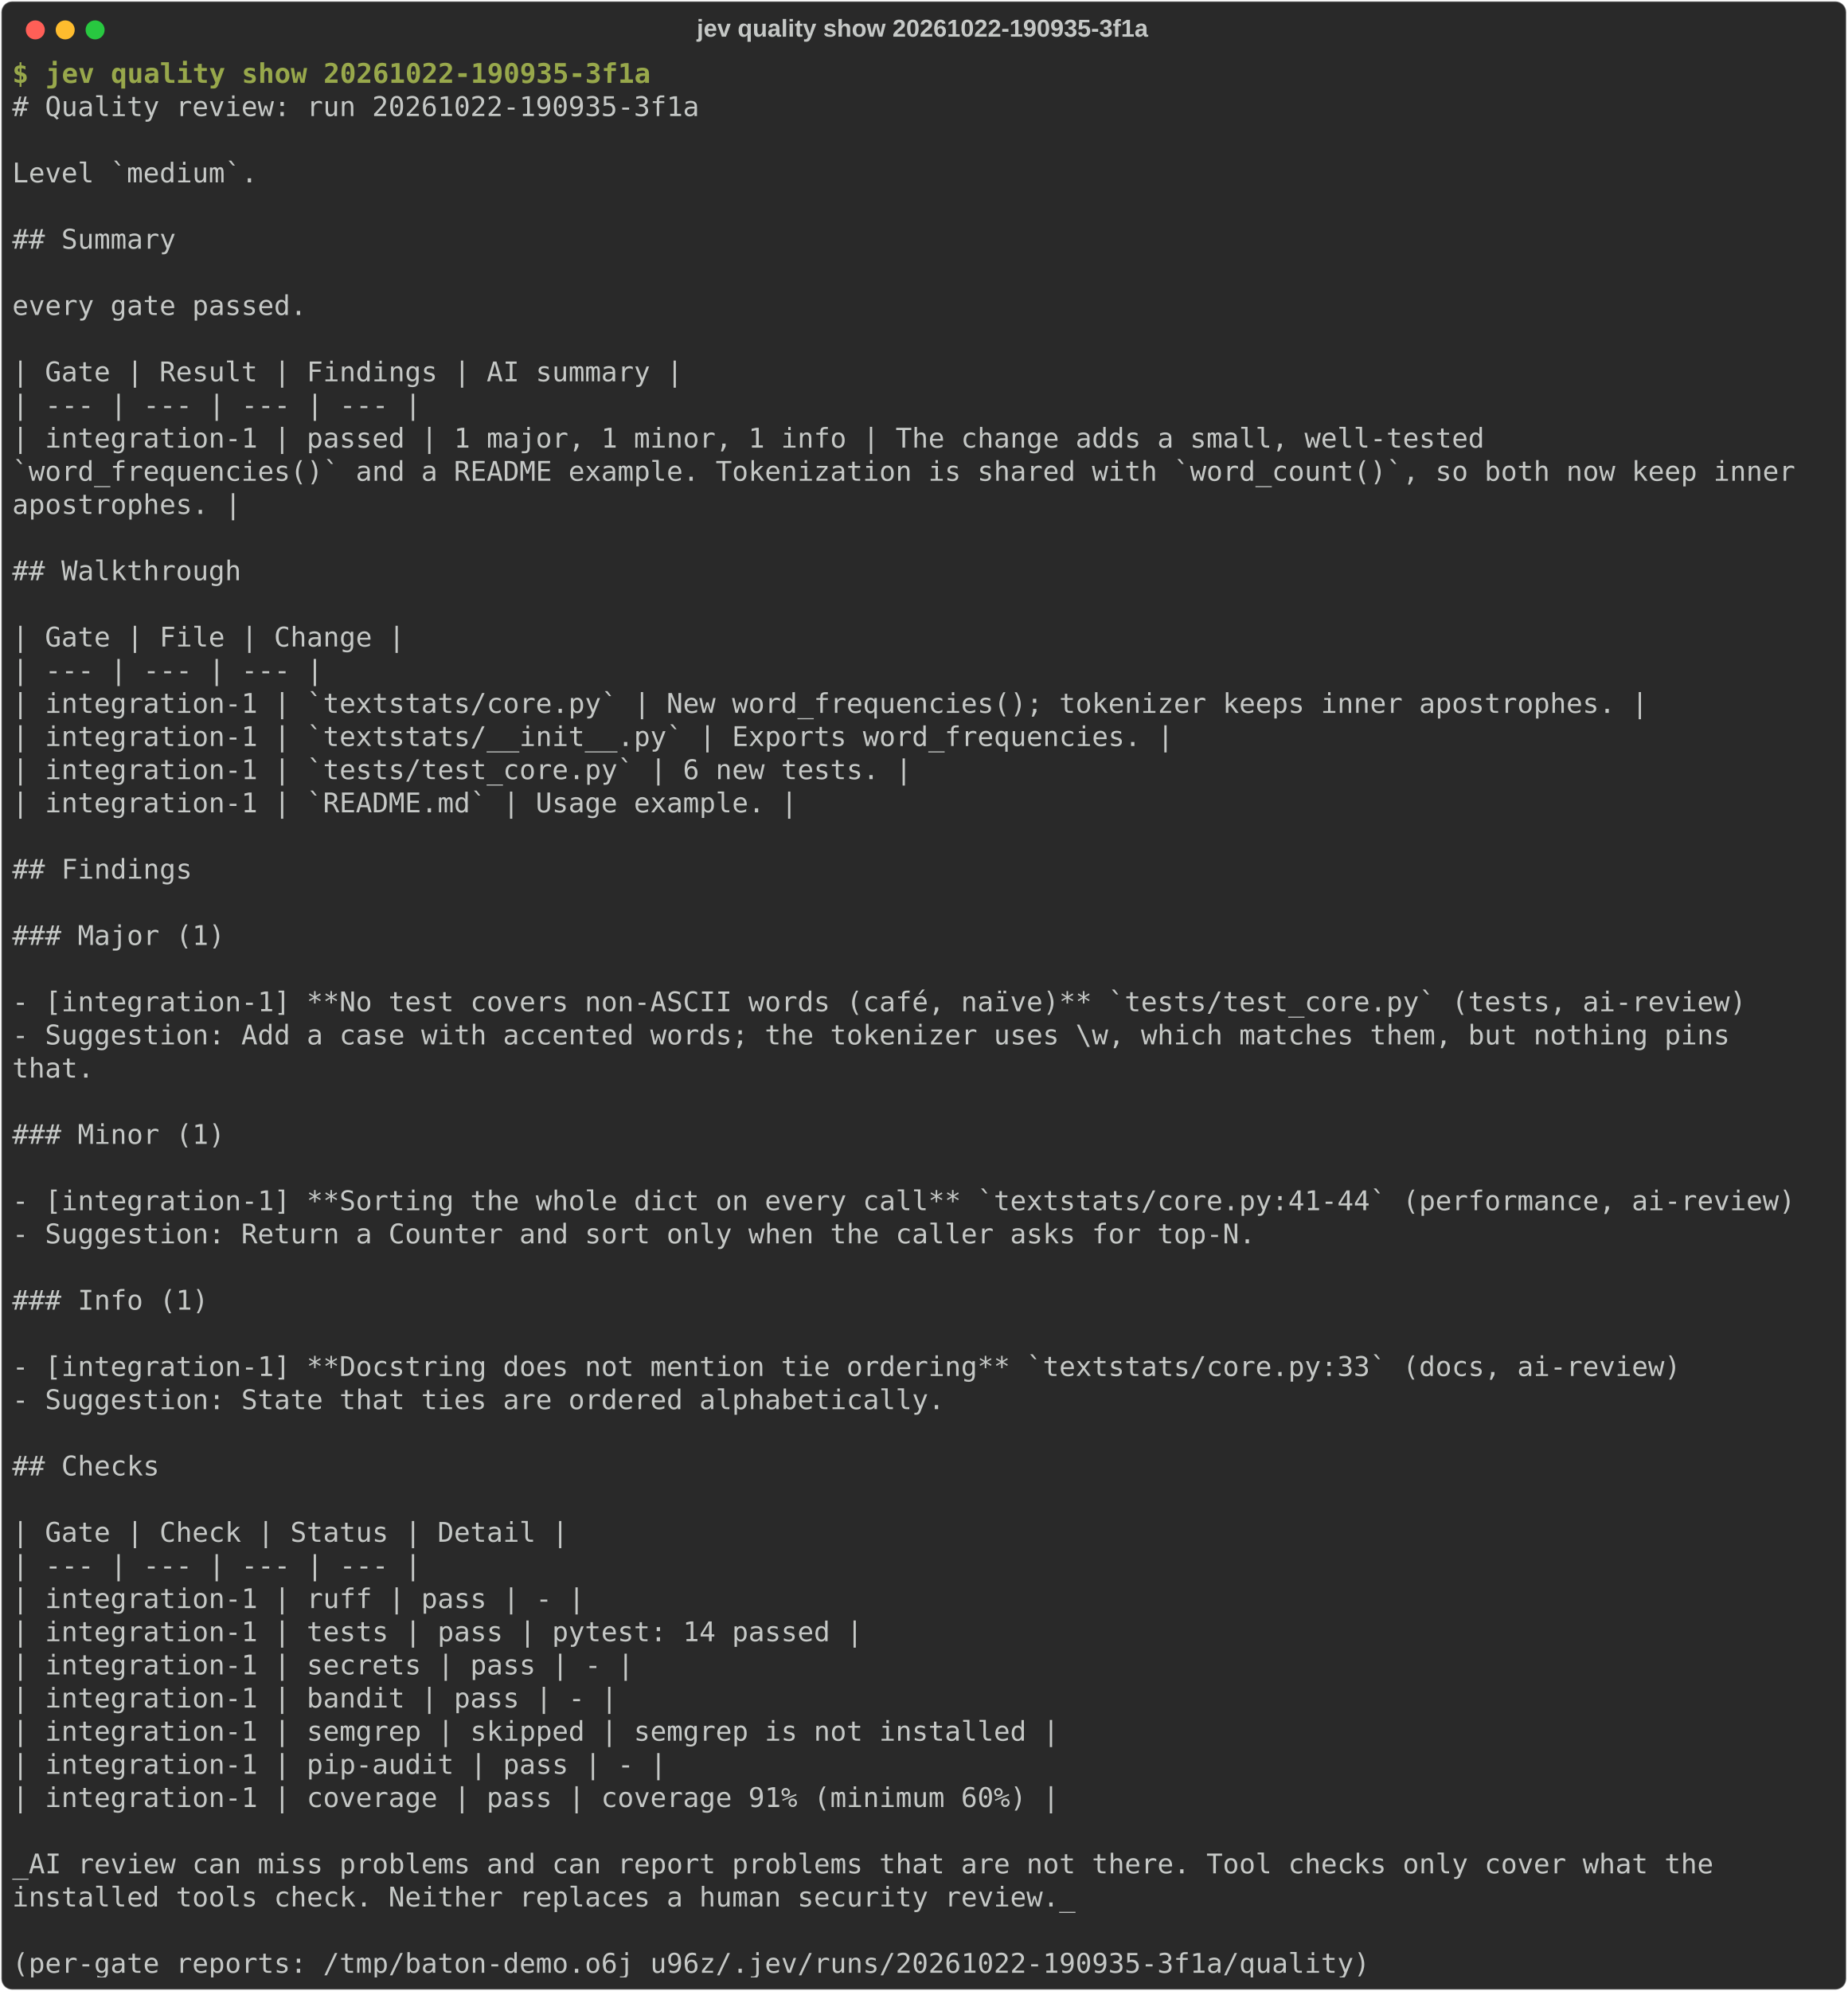
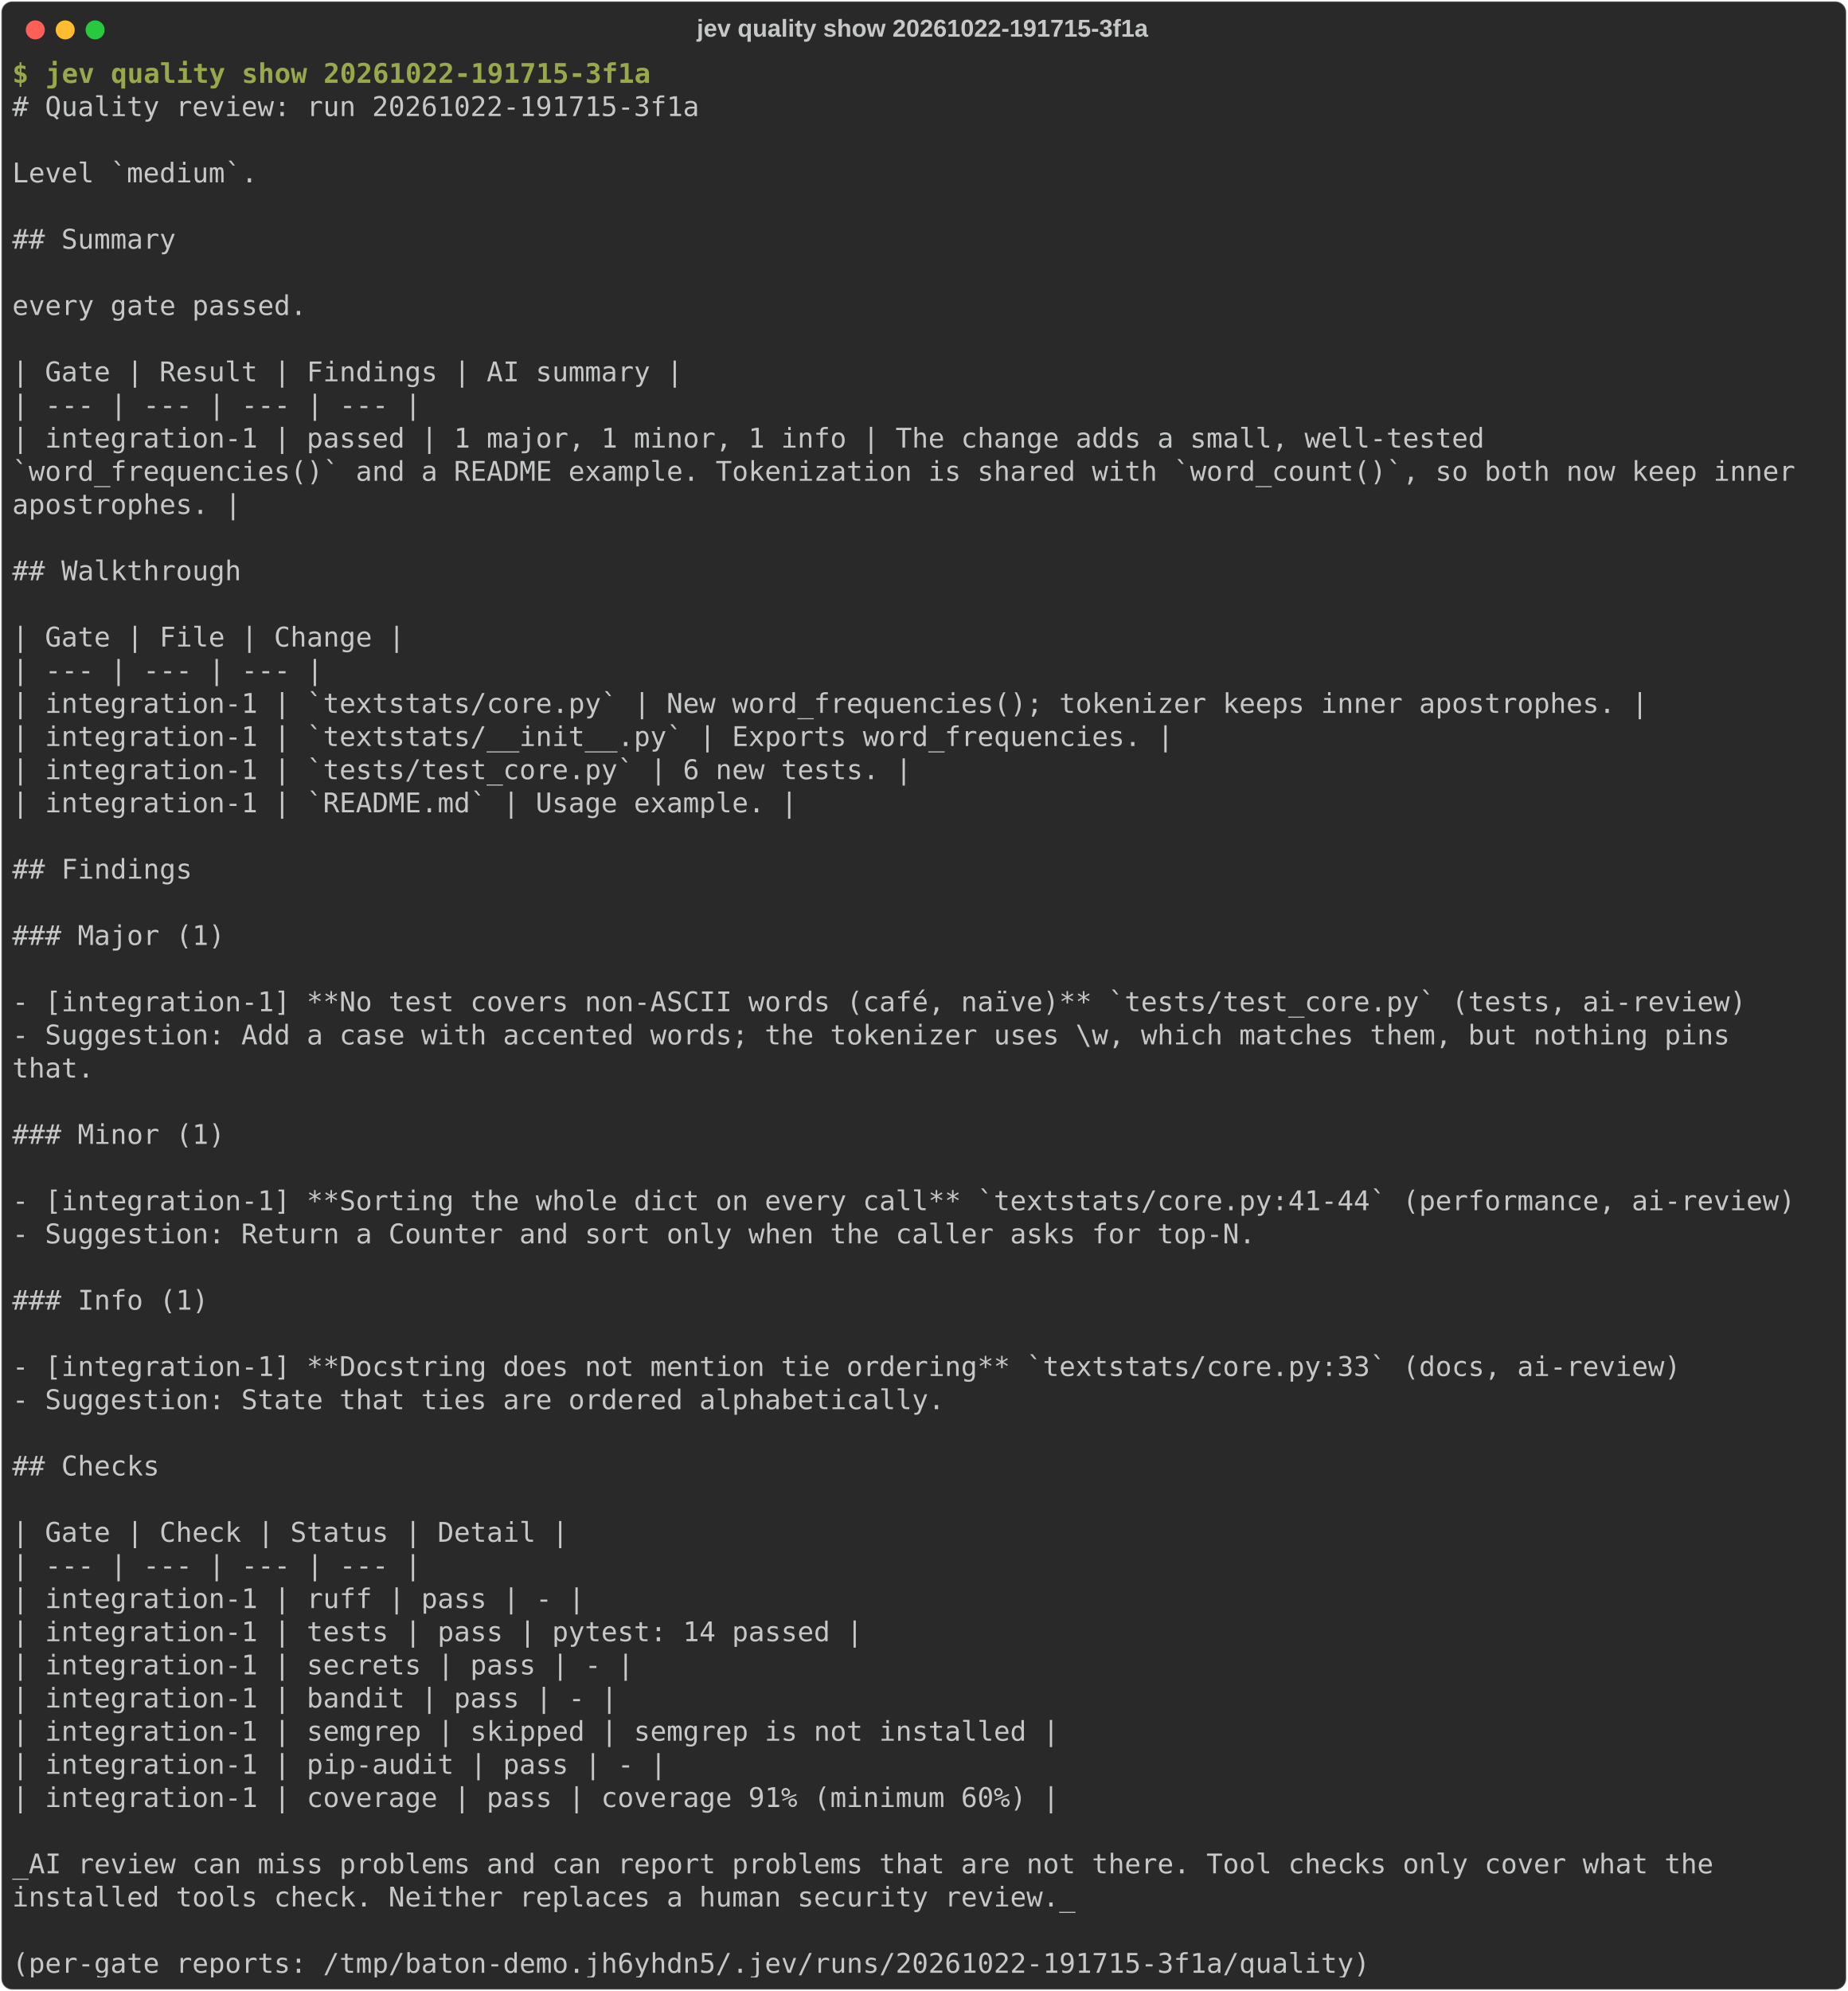
<svg xmlns="http://www.w3.org/2000/svg" class="rich-terminal" viewBox="0 0 1360 1465.2">
  <style>

    @font-face {
        font-family: "Fira Code";
        src: local("FiraCode-Regular"),
                url("https://cdnjs.cloudflare.com/ajax/libs/firacode/6.2.0/woff2/FiraCode-Regular.woff2") format("woff2"),
                url("https://cdnjs.cloudflare.com/ajax/libs/firacode/6.2.0/woff/FiraCode-Regular.woff") format("woff");
        font-style: normal;
        font-weight: 400;
    }
    @font-face {
        font-family: "Fira Code";
        src: local("FiraCode-Bold"),
                url("https://cdnjs.cloudflare.com/ajax/libs/firacode/6.2.0/woff2/FiraCode-Bold.woff2") format("woff2"),
                url("https://cdnjs.cloudflare.com/ajax/libs/firacode/6.2.0/woff/FiraCode-Bold.woff") format("woff");
        font-style: bold;
        font-weight: 700;
    }

-     .terminal-3628018124-matrix {
+     .terminal-2995661284-matrix {
        font-family: Fira Code, monospace;
        font-size: 20px;
        line-height: 24.4px;
        font-variant-east-asian: full-width;
    }

-     .terminal-3628018124-title {
+     .terminal-2995661284-title {
        font-size: 18px;
        font-weight: bold;
        font-family: arial;
    }

-     .terminal-3628018124-r1 { fill: #98a84b;font-weight: bold }
- .terminal-3628018124-r2 { fill: #c5c8c6 }
+     .terminal-2995661284-r1 { fill: #98a84b;font-weight: bold }
+ .terminal-2995661284-r2 { fill: #c5c8c6 }
    </style>
  <defs>
-     <clipPath id="terminal-3628018124-clip-terminal">
+     <clipPath id="terminal-2995661284-clip-terminal">
      <rect x="0" y="0" width="1341.0" height="1414.2" />
    </clipPath>
-     <clipPath id="terminal-3628018124-line-0">
+     <clipPath id="terminal-2995661284-line-0">
      <rect x="0" y="1.5" width="1342" height="24.65" />
    </clipPath>
-     <clipPath id="terminal-3628018124-line-1">
+     <clipPath id="terminal-2995661284-line-1">
      <rect x="0" y="25.9" width="1342" height="24.65" />
    </clipPath>
-     <clipPath id="terminal-3628018124-line-2">
+     <clipPath id="terminal-2995661284-line-2">
      <rect x="0" y="50.3" width="1342" height="24.65" />
    </clipPath>
-     <clipPath id="terminal-3628018124-line-3">
+     <clipPath id="terminal-2995661284-line-3">
      <rect x="0" y="74.7" width="1342" height="24.65" />
    </clipPath>
-     <clipPath id="terminal-3628018124-line-4">
+     <clipPath id="terminal-2995661284-line-4">
      <rect x="0" y="99.1" width="1342" height="24.65" />
    </clipPath>
-     <clipPath id="terminal-3628018124-line-5">
+     <clipPath id="terminal-2995661284-line-5">
      <rect x="0" y="123.5" width="1342" height="24.65" />
    </clipPath>
-     <clipPath id="terminal-3628018124-line-6">
+     <clipPath id="terminal-2995661284-line-6">
      <rect x="0" y="147.9" width="1342" height="24.65" />
    </clipPath>
-     <clipPath id="terminal-3628018124-line-7">
+     <clipPath id="terminal-2995661284-line-7">
      <rect x="0" y="172.3" width="1342" height="24.65" />
    </clipPath>
-     <clipPath id="terminal-3628018124-line-8">
+     <clipPath id="terminal-2995661284-line-8">
      <rect x="0" y="196.7" width="1342" height="24.65" />
    </clipPath>
-     <clipPath id="terminal-3628018124-line-9">
+     <clipPath id="terminal-2995661284-line-9">
      <rect x="0" y="221.1" width="1342" height="24.65" />
    </clipPath>
-     <clipPath id="terminal-3628018124-line-10">
+     <clipPath id="terminal-2995661284-line-10">
      <rect x="0" y="245.5" width="1342" height="24.65" />
    </clipPath>
-     <clipPath id="terminal-3628018124-line-11">
+     <clipPath id="terminal-2995661284-line-11">
      <rect x="0" y="269.9" width="1342" height="24.65" />
    </clipPath>
-     <clipPath id="terminal-3628018124-line-12">
+     <clipPath id="terminal-2995661284-line-12">
      <rect x="0" y="294.3" width="1342" height="24.65" />
    </clipPath>
-     <clipPath id="terminal-3628018124-line-13">
+     <clipPath id="terminal-2995661284-line-13">
      <rect x="0" y="318.7" width="1342" height="24.65" />
    </clipPath>
-     <clipPath id="terminal-3628018124-line-14">
+     <clipPath id="terminal-2995661284-line-14">
      <rect x="0" y="343.1" width="1342" height="24.65" />
    </clipPath>
-     <clipPath id="terminal-3628018124-line-15">
+     <clipPath id="terminal-2995661284-line-15">
      <rect x="0" y="367.5" width="1342" height="24.65" />
    </clipPath>
-     <clipPath id="terminal-3628018124-line-16">
+     <clipPath id="terminal-2995661284-line-16">
      <rect x="0" y="391.9" width="1342" height="24.65" />
    </clipPath>
-     <clipPath id="terminal-3628018124-line-17">
+     <clipPath id="terminal-2995661284-line-17">
      <rect x="0" y="416.3" width="1342" height="24.65" />
    </clipPath>
-     <clipPath id="terminal-3628018124-line-18">
+     <clipPath id="terminal-2995661284-line-18">
      <rect x="0" y="440.7" width="1342" height="24.65" />
    </clipPath>
-     <clipPath id="terminal-3628018124-line-19">
+     <clipPath id="terminal-2995661284-line-19">
      <rect x="0" y="465.1" width="1342" height="24.65" />
    </clipPath>
-     <clipPath id="terminal-3628018124-line-20">
+     <clipPath id="terminal-2995661284-line-20">
      <rect x="0" y="489.5" width="1342" height="24.65" />
    </clipPath>
-     <clipPath id="terminal-3628018124-line-21">
+     <clipPath id="terminal-2995661284-line-21">
      <rect x="0" y="513.9" width="1342" height="24.65" />
    </clipPath>
-     <clipPath id="terminal-3628018124-line-22">
+     <clipPath id="terminal-2995661284-line-22">
      <rect x="0" y="538.3" width="1342" height="24.65" />
    </clipPath>
-     <clipPath id="terminal-3628018124-line-23">
+     <clipPath id="terminal-2995661284-line-23">
      <rect x="0" y="562.7" width="1342" height="24.65" />
    </clipPath>
-     <clipPath id="terminal-3628018124-line-24">
+     <clipPath id="terminal-2995661284-line-24">
      <rect x="0" y="587.1" width="1342" height="24.65" />
    </clipPath>
-     <clipPath id="terminal-3628018124-line-25">
+     <clipPath id="terminal-2995661284-line-25">
      <rect x="0" y="611.5" width="1342" height="24.65" />
    </clipPath>
-     <clipPath id="terminal-3628018124-line-26">
+     <clipPath id="terminal-2995661284-line-26">
      <rect x="0" y="635.9" width="1342" height="24.65" />
    </clipPath>
-     <clipPath id="terminal-3628018124-line-27">
+     <clipPath id="terminal-2995661284-line-27">
      <rect x="0" y="660.3" width="1342" height="24.65" />
    </clipPath>
-     <clipPath id="terminal-3628018124-line-28">
+     <clipPath id="terminal-2995661284-line-28">
      <rect x="0" y="684.7" width="1342" height="24.65" />
    </clipPath>
-     <clipPath id="terminal-3628018124-line-29">
+     <clipPath id="terminal-2995661284-line-29">
      <rect x="0" y="709.1" width="1342" height="24.65" />
    </clipPath>
-     <clipPath id="terminal-3628018124-line-30">
+     <clipPath id="terminal-2995661284-line-30">
      <rect x="0" y="733.5" width="1342" height="24.65" />
    </clipPath>
-     <clipPath id="terminal-3628018124-line-31">
+     <clipPath id="terminal-2995661284-line-31">
      <rect x="0" y="757.9" width="1342" height="24.65" />
    </clipPath>
-     <clipPath id="terminal-3628018124-line-32">
+     <clipPath id="terminal-2995661284-line-32">
      <rect x="0" y="782.3" width="1342" height="24.65" />
    </clipPath>
-     <clipPath id="terminal-3628018124-line-33">
+     <clipPath id="terminal-2995661284-line-33">
      <rect x="0" y="806.7" width="1342" height="24.65" />
    </clipPath>
-     <clipPath id="terminal-3628018124-line-34">
+     <clipPath id="terminal-2995661284-line-34">
      <rect x="0" y="831.1" width="1342" height="24.65" />
    </clipPath>
-     <clipPath id="terminal-3628018124-line-35">
+     <clipPath id="terminal-2995661284-line-35">
      <rect x="0" y="855.5" width="1342" height="24.65" />
    </clipPath>
-     <clipPath id="terminal-3628018124-line-36">
+     <clipPath id="terminal-2995661284-line-36">
      <rect x="0" y="879.9" width="1342" height="24.65" />
    </clipPath>
-     <clipPath id="terminal-3628018124-line-37">
+     <clipPath id="terminal-2995661284-line-37">
      <rect x="0" y="904.3" width="1342" height="24.65" />
    </clipPath>
-     <clipPath id="terminal-3628018124-line-38">
+     <clipPath id="terminal-2995661284-line-38">
      <rect x="0" y="928.7" width="1342" height="24.65" />
    </clipPath>
-     <clipPath id="terminal-3628018124-line-39">
+     <clipPath id="terminal-2995661284-line-39">
      <rect x="0" y="953.1" width="1342" height="24.65" />
    </clipPath>
-     <clipPath id="terminal-3628018124-line-40">
+     <clipPath id="terminal-2995661284-line-40">
      <rect x="0" y="977.5" width="1342" height="24.65" />
    </clipPath>
-     <clipPath id="terminal-3628018124-line-41">
+     <clipPath id="terminal-2995661284-line-41">
      <rect x="0" y="1001.9" width="1342" height="24.65" />
    </clipPath>
-     <clipPath id="terminal-3628018124-line-42">
+     <clipPath id="terminal-2995661284-line-42">
      <rect x="0" y="1026.3" width="1342" height="24.65" />
    </clipPath>
-     <clipPath id="terminal-3628018124-line-43">
+     <clipPath id="terminal-2995661284-line-43">
      <rect x="0" y="1050.7" width="1342" height="24.65" />
    </clipPath>
-     <clipPath id="terminal-3628018124-line-44">
+     <clipPath id="terminal-2995661284-line-44">
      <rect x="0" y="1075.1" width="1342" height="24.65" />
    </clipPath>
-     <clipPath id="terminal-3628018124-line-45">
+     <clipPath id="terminal-2995661284-line-45">
      <rect x="0" y="1099.5" width="1342" height="24.65" />
    </clipPath>
-     <clipPath id="terminal-3628018124-line-46">
+     <clipPath id="terminal-2995661284-line-46">
      <rect x="0" y="1123.9" width="1342" height="24.65" />
    </clipPath>
-     <clipPath id="terminal-3628018124-line-47">
+     <clipPath id="terminal-2995661284-line-47">
      <rect x="0" y="1148.3" width="1342" height="24.65" />
    </clipPath>
-     <clipPath id="terminal-3628018124-line-48">
+     <clipPath id="terminal-2995661284-line-48">
      <rect x="0" y="1172.7" width="1342" height="24.65" />
    </clipPath>
-     <clipPath id="terminal-3628018124-line-49">
+     <clipPath id="terminal-2995661284-line-49">
      <rect x="0" y="1197.1" width="1342" height="24.65" />
    </clipPath>
-     <clipPath id="terminal-3628018124-line-50">
+     <clipPath id="terminal-2995661284-line-50">
      <rect x="0" y="1221.5" width="1342" height="24.65" />
    </clipPath>
-     <clipPath id="terminal-3628018124-line-51">
+     <clipPath id="terminal-2995661284-line-51">
      <rect x="0" y="1245.9" width="1342" height="24.65" />
    </clipPath>
-     <clipPath id="terminal-3628018124-line-52">
+     <clipPath id="terminal-2995661284-line-52">
      <rect x="0" y="1270.3" width="1342" height="24.65" />
    </clipPath>
-     <clipPath id="terminal-3628018124-line-53">
+     <clipPath id="terminal-2995661284-line-53">
      <rect x="0" y="1294.7" width="1342" height="24.65" />
    </clipPath>
-     <clipPath id="terminal-3628018124-line-54">
+     <clipPath id="terminal-2995661284-line-54">
      <rect x="0" y="1319.1" width="1342" height="24.65" />
    </clipPath>
-     <clipPath id="terminal-3628018124-line-55">
+     <clipPath id="terminal-2995661284-line-55">
      <rect x="0" y="1343.5" width="1342" height="24.65" />
    </clipPath>
-     <clipPath id="terminal-3628018124-line-56">
+     <clipPath id="terminal-2995661284-line-56">
      <rect x="0" y="1367.9" width="1342" height="24.65" />
    </clipPath>
  </defs>
  <rect fill="#292929" stroke="rgba(255,255,255,0.35)" stroke-width="1" x="1" y="1" width="1358" height="1463.2" rx="8" />
-   <text class="terminal-3628018124-title" fill="#c5c8c6" text-anchor="middle" x="679" y="27">jev quality show 20261022-190935-3f1a</text>
+   <text class="terminal-2995661284-title" fill="#c5c8c6" text-anchor="middle" x="679" y="27">jev quality show 20261022-191715-3f1a</text>
  <g transform="translate(26,22)">
    <circle cx="0" cy="0" r="7" fill="#ff5f57" />
    <circle cx="22" cy="0" r="7" fill="#febc2e" />
    <circle cx="44" cy="0" r="7" fill="#28c840" />
  </g>
-   <g transform="translate(9, 41)" clip-path="url(#terminal-3628018124-clip-terminal)">
-     <g class="terminal-3628018124-matrix">
-       <text class="terminal-3628018124-r1" x="0" y="20" textLength="24.4" clip-path="url(#terminal-3628018124-line-0)">$ </text>
-       <text class="terminal-3628018124-r1" x="24.4" y="20" textLength="451.4" clip-path="url(#terminal-3628018124-line-0)">jev quality show 20261022-190935-3f1a</text>
-       <text class="terminal-3628018124-r2" x="1342" y="20" textLength="12.2" clip-path="url(#terminal-3628018124-line-0)">
- </text>
-       <text class="terminal-3628018124-r2" x="0" y="44.4" textLength="512.4" clip-path="url(#terminal-3628018124-line-1)"># Quality review: run 20261022-190935-3f1a</text>
-       <text class="terminal-3628018124-r2" x="1342" y="44.4" textLength="12.2" clip-path="url(#terminal-3628018124-line-1)">
- </text>
-       <text class="terminal-3628018124-r2" x="1342" y="68.8" textLength="12.2" clip-path="url(#terminal-3628018124-line-2)">
- </text>
-       <text class="terminal-3628018124-r2" x="0" y="93.2" textLength="183" clip-path="url(#terminal-3628018124-line-3)">Level `medium`.</text>
-       <text class="terminal-3628018124-r2" x="1342" y="93.2" textLength="12.2" clip-path="url(#terminal-3628018124-line-3)">
- </text>
-       <text class="terminal-3628018124-r2" x="1342" y="117.6" textLength="12.2" clip-path="url(#terminal-3628018124-line-4)">
- </text>
-       <text class="terminal-3628018124-r2" x="0" y="142" textLength="122" clip-path="url(#terminal-3628018124-line-5)">## Summary</text>
-       <text class="terminal-3628018124-r2" x="1342" y="142" textLength="12.2" clip-path="url(#terminal-3628018124-line-5)">
- </text>
-       <text class="terminal-3628018124-r2" x="1342" y="166.4" textLength="12.2" clip-path="url(#terminal-3628018124-line-6)">
- </text>
-       <text class="terminal-3628018124-r2" x="0" y="190.8" textLength="219.6" clip-path="url(#terminal-3628018124-line-7)">every gate passed.</text>
-       <text class="terminal-3628018124-r2" x="1342" y="190.8" textLength="12.2" clip-path="url(#terminal-3628018124-line-7)">
- </text>
-       <text class="terminal-3628018124-r2" x="1342" y="215.2" textLength="12.2" clip-path="url(#terminal-3628018124-line-8)">
- </text>
-       <text class="terminal-3628018124-r2" x="0" y="239.6" textLength="500.2" clip-path="url(#terminal-3628018124-line-9)">| Gate | Result | Findings | AI summary |</text>
-       <text class="terminal-3628018124-r2" x="1342" y="239.6" textLength="12.2" clip-path="url(#terminal-3628018124-line-9)">
- </text>
-       <text class="terminal-3628018124-r2" x="0" y="264" textLength="305" clip-path="url(#terminal-3628018124-line-10)">| --- | --- | --- | --- |</text>
-       <text class="terminal-3628018124-r2" x="1342" y="264" textLength="12.2" clip-path="url(#terminal-3628018124-line-10)">
- </text>
-       <text class="terminal-3628018124-r2" x="0" y="288.4" textLength="1110.2" clip-path="url(#terminal-3628018124-line-11)">| integration-1 | passed | 1 major, 1 minor, 1 info | The change adds a small, well-tested </text>
-       <text class="terminal-3628018124-r2" x="1342" y="288.4" textLength="12.2" clip-path="url(#terminal-3628018124-line-11)">
- </text>
-       <text class="terminal-3628018124-r2" x="0" y="312.8" textLength="1342" clip-path="url(#terminal-3628018124-line-12)">`word_frequencies()` and a README example. Tokenization is shared with `word_count()`, so both now keep inner </text>
-       <text class="terminal-3628018124-r2" x="1342" y="312.8" textLength="12.2" clip-path="url(#terminal-3628018124-line-12)">
- </text>
-       <text class="terminal-3628018124-r2" x="0" y="337.2" textLength="170.8" clip-path="url(#terminal-3628018124-line-13)">apostrophes. |</text>
-       <text class="terminal-3628018124-r2" x="1342" y="337.2" textLength="12.2" clip-path="url(#terminal-3628018124-line-13)">
- </text>
-       <text class="terminal-3628018124-r2" x="1342" y="361.6" textLength="12.2" clip-path="url(#terminal-3628018124-line-14)">
- </text>
-       <text class="terminal-3628018124-r2" x="0" y="386" textLength="170.8" clip-path="url(#terminal-3628018124-line-15)">## Walkthrough</text>
-       <text class="terminal-3628018124-r2" x="1342" y="386" textLength="12.2" clip-path="url(#terminal-3628018124-line-15)">
- </text>
-       <text class="terminal-3628018124-r2" x="1342" y="410.4" textLength="12.2" clip-path="url(#terminal-3628018124-line-16)">
- </text>
-       <text class="terminal-3628018124-r2" x="0" y="434.8" textLength="292.8" clip-path="url(#terminal-3628018124-line-17)">| Gate | File | Change |</text>
-       <text class="terminal-3628018124-r2" x="1342" y="434.8" textLength="12.2" clip-path="url(#terminal-3628018124-line-17)">
- </text>
-       <text class="terminal-3628018124-r2" x="0" y="459.2" textLength="231.8" clip-path="url(#terminal-3628018124-line-18)">| --- | --- | --- |</text>
-       <text class="terminal-3628018124-r2" x="1342" y="459.2" textLength="12.2" clip-path="url(#terminal-3628018124-line-18)">
- </text>
-       <text class="terminal-3628018124-r2" x="0" y="483.6" textLength="1220" clip-path="url(#terminal-3628018124-line-19)">| integration-1 | `textstats/core.py` | New word_frequencies(); tokenizer keeps inner apostrophes. |</text>
-       <text class="terminal-3628018124-r2" x="1342" y="483.6" textLength="12.2" clip-path="url(#terminal-3628018124-line-19)">
- </text>
-       <text class="terminal-3628018124-r2" x="0" y="508" textLength="866.2" clip-path="url(#terminal-3628018124-line-20)">| integration-1 | `textstats/__init__.py` | Exports word_frequencies. |</text>
-       <text class="terminal-3628018124-r2" x="1342" y="508" textLength="12.2" clip-path="url(#terminal-3628018124-line-20)">
- </text>
-       <text class="terminal-3628018124-r2" x="0" y="532.4" textLength="671" clip-path="url(#terminal-3628018124-line-21)">| integration-1 | `tests/test_core.py` | 6 new tests. |</text>
-       <text class="terminal-3628018124-r2" x="1342" y="532.4" textLength="12.2" clip-path="url(#terminal-3628018124-line-21)">
- </text>
-       <text class="terminal-3628018124-r2" x="0" y="556.8" textLength="585.6" clip-path="url(#terminal-3628018124-line-22)">| integration-1 | `README.md` | Usage example. |</text>
-       <text class="terminal-3628018124-r2" x="1342" y="556.8" textLength="12.2" clip-path="url(#terminal-3628018124-line-22)">
- </text>
-       <text class="terminal-3628018124-r2" x="1342" y="581.2" textLength="12.2" clip-path="url(#terminal-3628018124-line-23)">
- </text>
-       <text class="terminal-3628018124-r2" x="0" y="605.6" textLength="134.2" clip-path="url(#terminal-3628018124-line-24)">## Findings</text>
-       <text class="terminal-3628018124-r2" x="1342" y="605.6" textLength="12.2" clip-path="url(#terminal-3628018124-line-24)">
- </text>
-       <text class="terminal-3628018124-r2" x="1342" y="630" textLength="12.2" clip-path="url(#terminal-3628018124-line-25)">
- </text>
-       <text class="terminal-3628018124-r2" x="0" y="654.4" textLength="158.6" clip-path="url(#terminal-3628018124-line-26)">### Major (1)</text>
-       <text class="terminal-3628018124-r2" x="1342" y="654.4" textLength="12.2" clip-path="url(#terminal-3628018124-line-26)">
- </text>
-       <text class="terminal-3628018124-r2" x="1342" y="678.8" textLength="12.2" clip-path="url(#terminal-3628018124-line-27)">
- </text>
-       <text class="terminal-3628018124-r2" x="0" y="703.2" textLength="1293.2" clip-path="url(#terminal-3628018124-line-28)">- [integration-1] **No test covers non-ASCII words (café, naïve)** `tests/test_core.py` (tests, ai-review)</text>
-       <text class="terminal-3628018124-r2" x="1342" y="703.2" textLength="12.2" clip-path="url(#terminal-3628018124-line-28)">
- </text>
-       <text class="terminal-3628018124-r2" x="0" y="727.6" textLength="1317.6" clip-path="url(#terminal-3628018124-line-29)">  - Suggestion: Add a case with accented words; the tokenizer uses \w, which matches them, but nothing pins </text>
-       <text class="terminal-3628018124-r2" x="1342" y="727.6" textLength="12.2" clip-path="url(#terminal-3628018124-line-29)">
- </text>
-       <text class="terminal-3628018124-r2" x="0" y="752" textLength="61" clip-path="url(#terminal-3628018124-line-30)">that.</text>
-       <text class="terminal-3628018124-r2" x="1342" y="752" textLength="12.2" clip-path="url(#terminal-3628018124-line-30)">
- </text>
-       <text class="terminal-3628018124-r2" x="1342" y="776.4" textLength="12.2" clip-path="url(#terminal-3628018124-line-31)">
- </text>
-       <text class="terminal-3628018124-r2" x="0" y="800.8" textLength="158.6" clip-path="url(#terminal-3628018124-line-32)">### Minor (1)</text>
-       <text class="terminal-3628018124-r2" x="1342" y="800.8" textLength="12.2" clip-path="url(#terminal-3628018124-line-32)">
- </text>
-       <text class="terminal-3628018124-r2" x="1342" y="825.2" textLength="12.2" clip-path="url(#terminal-3628018124-line-33)">
- </text>
-       <text class="terminal-3628018124-r2" x="0" y="849.6" textLength="1329.8" clip-path="url(#terminal-3628018124-line-34)">- [integration-1] **Sorting the whole dict on every call** `textstats/core.py:41-44` (performance, ai-review)</text>
-       <text class="terminal-3628018124-r2" x="1342" y="849.6" textLength="12.2" clip-path="url(#terminal-3628018124-line-34)">
- </text>
-       <text class="terminal-3628018124-r2" x="0" y="874" textLength="951.6" clip-path="url(#terminal-3628018124-line-35)">  - Suggestion: Return a Counter and sort only when the caller asks for top-N.</text>
-       <text class="terminal-3628018124-r2" x="1342" y="874" textLength="12.2" clip-path="url(#terminal-3628018124-line-35)">
- </text>
-       <text class="terminal-3628018124-r2" x="1342" y="898.4" textLength="12.2" clip-path="url(#terminal-3628018124-line-36)">
- </text>
-       <text class="terminal-3628018124-r2" x="0" y="922.8" textLength="146.4" clip-path="url(#terminal-3628018124-line-37)">### Info (1)</text>
-       <text class="terminal-3628018124-r2" x="1342" y="922.8" textLength="12.2" clip-path="url(#terminal-3628018124-line-37)">
- </text>
-       <text class="terminal-3628018124-r2" x="1342" y="947.2" textLength="12.2" clip-path="url(#terminal-3628018124-line-38)">
- </text>
-       <text class="terminal-3628018124-r2" x="0" y="971.6" textLength="1244.4" clip-path="url(#terminal-3628018124-line-39)">- [integration-1] **Docstring does not mention tie ordering** `textstats/core.py:33` (docs, ai-review)</text>
-       <text class="terminal-3628018124-r2" x="1342" y="971.6" textLength="12.2" clip-path="url(#terminal-3628018124-line-39)">
- </text>
-       <text class="terminal-3628018124-r2" x="0" y="996" textLength="719.8" clip-path="url(#terminal-3628018124-line-40)">  - Suggestion: State that ties are ordered alphabetically.</text>
-       <text class="terminal-3628018124-r2" x="1342" y="996" textLength="12.2" clip-path="url(#terminal-3628018124-line-40)">
- </text>
-       <text class="terminal-3628018124-r2" x="1342" y="1020.4" textLength="12.2" clip-path="url(#terminal-3628018124-line-41)">
- </text>
-       <text class="terminal-3628018124-r2" x="0" y="1044.8" textLength="109.8" clip-path="url(#terminal-3628018124-line-42)">## Checks</text>
-       <text class="terminal-3628018124-r2" x="1342" y="1044.8" textLength="12.2" clip-path="url(#terminal-3628018124-line-42)">
- </text>
-       <text class="terminal-3628018124-r2" x="1342" y="1069.2" textLength="12.2" clip-path="url(#terminal-3628018124-line-43)">
- </text>
-       <text class="terminal-3628018124-r2" x="0" y="1093.6" textLength="414.8" clip-path="url(#terminal-3628018124-line-44)">| Gate | Check | Status | Detail |</text>
-       <text class="terminal-3628018124-r2" x="1342" y="1093.6" textLength="12.2" clip-path="url(#terminal-3628018124-line-44)">
- </text>
-       <text class="terminal-3628018124-r2" x="0" y="1118" textLength="305" clip-path="url(#terminal-3628018124-line-45)">| --- | --- | --- | --- |</text>
-       <text class="terminal-3628018124-r2" x="1342" y="1118" textLength="12.2" clip-path="url(#terminal-3628018124-line-45)">
- </text>
-       <text class="terminal-3628018124-r2" x="0" y="1142.4" textLength="427" clip-path="url(#terminal-3628018124-line-46)">| integration-1 | ruff | pass | - |</text>
-       <text class="terminal-3628018124-r2" x="1342" y="1142.4" textLength="12.2" clip-path="url(#terminal-3628018124-line-46)">
- </text>
-       <text class="terminal-3628018124-r2" x="0" y="1166.8" textLength="634.4" clip-path="url(#terminal-3628018124-line-47)">| integration-1 | tests | pass | pytest: 14 passed |</text>
-       <text class="terminal-3628018124-r2" x="1342" y="1166.8" textLength="12.2" clip-path="url(#terminal-3628018124-line-47)">
- </text>
-       <text class="terminal-3628018124-r2" x="0" y="1191.2" textLength="463.6" clip-path="url(#terminal-3628018124-line-48)">| integration-1 | secrets | pass | - |</text>
-       <text class="terminal-3628018124-r2" x="1342" y="1191.2" textLength="12.2" clip-path="url(#terminal-3628018124-line-48)">
- </text>
-       <text class="terminal-3628018124-r2" x="0" y="1215.6" textLength="451.4" clip-path="url(#terminal-3628018124-line-49)">| integration-1 | bandit | pass | - |</text>
-       <text class="terminal-3628018124-r2" x="1342" y="1215.6" textLength="12.2" clip-path="url(#terminal-3628018124-line-49)">
- </text>
-       <text class="terminal-3628018124-r2" x="0" y="1240" textLength="780.8" clip-path="url(#terminal-3628018124-line-50)">| integration-1 | semgrep | skipped | semgrep is not installed |</text>
-       <text class="terminal-3628018124-r2" x="1342" y="1240" textLength="12.2" clip-path="url(#terminal-3628018124-line-50)">
- </text>
-       <text class="terminal-3628018124-r2" x="0" y="1264.4" textLength="488" clip-path="url(#terminal-3628018124-line-51)">| integration-1 | pip-audit | pass | - |</text>
-       <text class="terminal-3628018124-r2" x="1342" y="1264.4" textLength="12.2" clip-path="url(#terminal-3628018124-line-51)">
- </text>
-       <text class="terminal-3628018124-r2" x="0" y="1288.8" textLength="780.8" clip-path="url(#terminal-3628018124-line-52)">| integration-1 | coverage | pass | coverage 91% (minimum 60%) |</text>
-       <text class="terminal-3628018124-r2" x="1342" y="1288.8" textLength="12.2" clip-path="url(#terminal-3628018124-line-52)">
- </text>
-       <text class="terminal-3628018124-r2" x="1342" y="1313.2" textLength="12.2" clip-path="url(#terminal-3628018124-line-53)">
- </text>
-       <text class="terminal-3628018124-r2" x="0" y="1337.6" textLength="1281" clip-path="url(#terminal-3628018124-line-54)">_AI review can miss problems and can report problems that are not there. Tool checks only cover what the </text>
-       <text class="terminal-3628018124-r2" x="1342" y="1337.6" textLength="12.2" clip-path="url(#terminal-3628018124-line-54)">
- </text>
-       <text class="terminal-3628018124-r2" x="0" y="1362" textLength="793" clip-path="url(#terminal-3628018124-line-55)">installed tools check. Neither replaces a human security review._</text>
-       <text class="terminal-3628018124-r2" x="1342" y="1362" textLength="12.2" clip-path="url(#terminal-3628018124-line-55)">
- </text>
-       <text class="terminal-3628018124-r2" x="1342" y="1386.4" textLength="12.2" clip-path="url(#terminal-3628018124-line-56)">
- </text>
-       <text class="terminal-3628018124-r2" x="0" y="1410.8" textLength="1012.6" clip-path="url(#terminal-3628018124-line-57)">(per-gate reports: /tmp/baton-demo.o6j_u96z/.jev/runs/20261022-190935-3f1a/quality)</text>
-       <text class="terminal-3628018124-r2" x="1342" y="1410.8" textLength="12.2" clip-path="url(#terminal-3628018124-line-57)">
+   <g transform="translate(9, 41)" clip-path="url(#terminal-2995661284-clip-terminal)">
+     <g class="terminal-2995661284-matrix">
+       <text class="terminal-2995661284-r1" x="0" y="20" textLength="24.4" clip-path="url(#terminal-2995661284-line-0)">$ </text>
+       <text class="terminal-2995661284-r1" x="24.4" y="20" textLength="451.4" clip-path="url(#terminal-2995661284-line-0)">jev quality show 20261022-191715-3f1a</text>
+       <text class="terminal-2995661284-r2" x="1342" y="20" textLength="12.2" clip-path="url(#terminal-2995661284-line-0)">
+ </text>
+       <text class="terminal-2995661284-r2" x="0" y="44.4" textLength="512.4" clip-path="url(#terminal-2995661284-line-1)"># Quality review: run 20261022-191715-3f1a</text>
+       <text class="terminal-2995661284-r2" x="1342" y="44.4" textLength="12.2" clip-path="url(#terminal-2995661284-line-1)">
+ </text>
+       <text class="terminal-2995661284-r2" x="1342" y="68.8" textLength="12.2" clip-path="url(#terminal-2995661284-line-2)">
+ </text>
+       <text class="terminal-2995661284-r2" x="0" y="93.2" textLength="183" clip-path="url(#terminal-2995661284-line-3)">Level `medium`.</text>
+       <text class="terminal-2995661284-r2" x="1342" y="93.2" textLength="12.2" clip-path="url(#terminal-2995661284-line-3)">
+ </text>
+       <text class="terminal-2995661284-r2" x="1342" y="117.6" textLength="12.2" clip-path="url(#terminal-2995661284-line-4)">
+ </text>
+       <text class="terminal-2995661284-r2" x="0" y="142" textLength="122" clip-path="url(#terminal-2995661284-line-5)">## Summary</text>
+       <text class="terminal-2995661284-r2" x="1342" y="142" textLength="12.2" clip-path="url(#terminal-2995661284-line-5)">
+ </text>
+       <text class="terminal-2995661284-r2" x="1342" y="166.4" textLength="12.2" clip-path="url(#terminal-2995661284-line-6)">
+ </text>
+       <text class="terminal-2995661284-r2" x="0" y="190.8" textLength="219.6" clip-path="url(#terminal-2995661284-line-7)">every gate passed.</text>
+       <text class="terminal-2995661284-r2" x="1342" y="190.8" textLength="12.2" clip-path="url(#terminal-2995661284-line-7)">
+ </text>
+       <text class="terminal-2995661284-r2" x="1342" y="215.2" textLength="12.2" clip-path="url(#terminal-2995661284-line-8)">
+ </text>
+       <text class="terminal-2995661284-r2" x="0" y="239.6" textLength="500.2" clip-path="url(#terminal-2995661284-line-9)">| Gate | Result | Findings | AI summary |</text>
+       <text class="terminal-2995661284-r2" x="1342" y="239.6" textLength="12.2" clip-path="url(#terminal-2995661284-line-9)">
+ </text>
+       <text class="terminal-2995661284-r2" x="0" y="264" textLength="305" clip-path="url(#terminal-2995661284-line-10)">| --- | --- | --- | --- |</text>
+       <text class="terminal-2995661284-r2" x="1342" y="264" textLength="12.2" clip-path="url(#terminal-2995661284-line-10)">
+ </text>
+       <text class="terminal-2995661284-r2" x="0" y="288.4" textLength="1110.2" clip-path="url(#terminal-2995661284-line-11)">| integration-1 | passed | 1 major, 1 minor, 1 info | The change adds a small, well-tested </text>
+       <text class="terminal-2995661284-r2" x="1342" y="288.4" textLength="12.2" clip-path="url(#terminal-2995661284-line-11)">
+ </text>
+       <text class="terminal-2995661284-r2" x="0" y="312.8" textLength="1342" clip-path="url(#terminal-2995661284-line-12)">`word_frequencies()` and a README example. Tokenization is shared with `word_count()`, so both now keep inner </text>
+       <text class="terminal-2995661284-r2" x="1342" y="312.8" textLength="12.2" clip-path="url(#terminal-2995661284-line-12)">
+ </text>
+       <text class="terminal-2995661284-r2" x="0" y="337.2" textLength="170.8" clip-path="url(#terminal-2995661284-line-13)">apostrophes. |</text>
+       <text class="terminal-2995661284-r2" x="1342" y="337.2" textLength="12.2" clip-path="url(#terminal-2995661284-line-13)">
+ </text>
+       <text class="terminal-2995661284-r2" x="1342" y="361.6" textLength="12.2" clip-path="url(#terminal-2995661284-line-14)">
+ </text>
+       <text class="terminal-2995661284-r2" x="0" y="386" textLength="170.8" clip-path="url(#terminal-2995661284-line-15)">## Walkthrough</text>
+       <text class="terminal-2995661284-r2" x="1342" y="386" textLength="12.2" clip-path="url(#terminal-2995661284-line-15)">
+ </text>
+       <text class="terminal-2995661284-r2" x="1342" y="410.4" textLength="12.2" clip-path="url(#terminal-2995661284-line-16)">
+ </text>
+       <text class="terminal-2995661284-r2" x="0" y="434.8" textLength="292.8" clip-path="url(#terminal-2995661284-line-17)">| Gate | File | Change |</text>
+       <text class="terminal-2995661284-r2" x="1342" y="434.8" textLength="12.2" clip-path="url(#terminal-2995661284-line-17)">
+ </text>
+       <text class="terminal-2995661284-r2" x="0" y="459.2" textLength="231.8" clip-path="url(#terminal-2995661284-line-18)">| --- | --- | --- |</text>
+       <text class="terminal-2995661284-r2" x="1342" y="459.2" textLength="12.2" clip-path="url(#terminal-2995661284-line-18)">
+ </text>
+       <text class="terminal-2995661284-r2" x="0" y="483.6" textLength="1220" clip-path="url(#terminal-2995661284-line-19)">| integration-1 | `textstats/core.py` | New word_frequencies(); tokenizer keeps inner apostrophes. |</text>
+       <text class="terminal-2995661284-r2" x="1342" y="483.6" textLength="12.2" clip-path="url(#terminal-2995661284-line-19)">
+ </text>
+       <text class="terminal-2995661284-r2" x="0" y="508" textLength="866.2" clip-path="url(#terminal-2995661284-line-20)">| integration-1 | `textstats/__init__.py` | Exports word_frequencies. |</text>
+       <text class="terminal-2995661284-r2" x="1342" y="508" textLength="12.2" clip-path="url(#terminal-2995661284-line-20)">
+ </text>
+       <text class="terminal-2995661284-r2" x="0" y="532.4" textLength="671" clip-path="url(#terminal-2995661284-line-21)">| integration-1 | `tests/test_core.py` | 6 new tests. |</text>
+       <text class="terminal-2995661284-r2" x="1342" y="532.4" textLength="12.2" clip-path="url(#terminal-2995661284-line-21)">
+ </text>
+       <text class="terminal-2995661284-r2" x="0" y="556.8" textLength="585.6" clip-path="url(#terminal-2995661284-line-22)">| integration-1 | `README.md` | Usage example. |</text>
+       <text class="terminal-2995661284-r2" x="1342" y="556.8" textLength="12.2" clip-path="url(#terminal-2995661284-line-22)">
+ </text>
+       <text class="terminal-2995661284-r2" x="1342" y="581.2" textLength="12.2" clip-path="url(#terminal-2995661284-line-23)">
+ </text>
+       <text class="terminal-2995661284-r2" x="0" y="605.6" textLength="134.2" clip-path="url(#terminal-2995661284-line-24)">## Findings</text>
+       <text class="terminal-2995661284-r2" x="1342" y="605.6" textLength="12.2" clip-path="url(#terminal-2995661284-line-24)">
+ </text>
+       <text class="terminal-2995661284-r2" x="1342" y="630" textLength="12.2" clip-path="url(#terminal-2995661284-line-25)">
+ </text>
+       <text class="terminal-2995661284-r2" x="0" y="654.4" textLength="158.6" clip-path="url(#terminal-2995661284-line-26)">### Major (1)</text>
+       <text class="terminal-2995661284-r2" x="1342" y="654.4" textLength="12.2" clip-path="url(#terminal-2995661284-line-26)">
+ </text>
+       <text class="terminal-2995661284-r2" x="1342" y="678.8" textLength="12.2" clip-path="url(#terminal-2995661284-line-27)">
+ </text>
+       <text class="terminal-2995661284-r2" x="0" y="703.2" textLength="1293.2" clip-path="url(#terminal-2995661284-line-28)">- [integration-1] **No test covers non-ASCII words (café, naïve)** `tests/test_core.py` (tests, ai-review)</text>
+       <text class="terminal-2995661284-r2" x="1342" y="703.2" textLength="12.2" clip-path="url(#terminal-2995661284-line-28)">
+ </text>
+       <text class="terminal-2995661284-r2" x="0" y="727.6" textLength="1317.6" clip-path="url(#terminal-2995661284-line-29)">  - Suggestion: Add a case with accented words; the tokenizer uses \w, which matches them, but nothing pins </text>
+       <text class="terminal-2995661284-r2" x="1342" y="727.6" textLength="12.2" clip-path="url(#terminal-2995661284-line-29)">
+ </text>
+       <text class="terminal-2995661284-r2" x="0" y="752" textLength="61" clip-path="url(#terminal-2995661284-line-30)">that.</text>
+       <text class="terminal-2995661284-r2" x="1342" y="752" textLength="12.2" clip-path="url(#terminal-2995661284-line-30)">
+ </text>
+       <text class="terminal-2995661284-r2" x="1342" y="776.4" textLength="12.2" clip-path="url(#terminal-2995661284-line-31)">
+ </text>
+       <text class="terminal-2995661284-r2" x="0" y="800.8" textLength="158.6" clip-path="url(#terminal-2995661284-line-32)">### Minor (1)</text>
+       <text class="terminal-2995661284-r2" x="1342" y="800.8" textLength="12.2" clip-path="url(#terminal-2995661284-line-32)">
+ </text>
+       <text class="terminal-2995661284-r2" x="1342" y="825.2" textLength="12.2" clip-path="url(#terminal-2995661284-line-33)">
+ </text>
+       <text class="terminal-2995661284-r2" x="0" y="849.6" textLength="1329.8" clip-path="url(#terminal-2995661284-line-34)">- [integration-1] **Sorting the whole dict on every call** `textstats/core.py:41-44` (performance, ai-review)</text>
+       <text class="terminal-2995661284-r2" x="1342" y="849.6" textLength="12.2" clip-path="url(#terminal-2995661284-line-34)">
+ </text>
+       <text class="terminal-2995661284-r2" x="0" y="874" textLength="951.6" clip-path="url(#terminal-2995661284-line-35)">  - Suggestion: Return a Counter and sort only when the caller asks for top-N.</text>
+       <text class="terminal-2995661284-r2" x="1342" y="874" textLength="12.2" clip-path="url(#terminal-2995661284-line-35)">
+ </text>
+       <text class="terminal-2995661284-r2" x="1342" y="898.4" textLength="12.2" clip-path="url(#terminal-2995661284-line-36)">
+ </text>
+       <text class="terminal-2995661284-r2" x="0" y="922.8" textLength="146.4" clip-path="url(#terminal-2995661284-line-37)">### Info (1)</text>
+       <text class="terminal-2995661284-r2" x="1342" y="922.8" textLength="12.2" clip-path="url(#terminal-2995661284-line-37)">
+ </text>
+       <text class="terminal-2995661284-r2" x="1342" y="947.2" textLength="12.2" clip-path="url(#terminal-2995661284-line-38)">
+ </text>
+       <text class="terminal-2995661284-r2" x="0" y="971.6" textLength="1244.4" clip-path="url(#terminal-2995661284-line-39)">- [integration-1] **Docstring does not mention tie ordering** `textstats/core.py:33` (docs, ai-review)</text>
+       <text class="terminal-2995661284-r2" x="1342" y="971.6" textLength="12.2" clip-path="url(#terminal-2995661284-line-39)">
+ </text>
+       <text class="terminal-2995661284-r2" x="0" y="996" textLength="719.8" clip-path="url(#terminal-2995661284-line-40)">  - Suggestion: State that ties are ordered alphabetically.</text>
+       <text class="terminal-2995661284-r2" x="1342" y="996" textLength="12.2" clip-path="url(#terminal-2995661284-line-40)">
+ </text>
+       <text class="terminal-2995661284-r2" x="1342" y="1020.4" textLength="12.2" clip-path="url(#terminal-2995661284-line-41)">
+ </text>
+       <text class="terminal-2995661284-r2" x="0" y="1044.8" textLength="109.8" clip-path="url(#terminal-2995661284-line-42)">## Checks</text>
+       <text class="terminal-2995661284-r2" x="1342" y="1044.8" textLength="12.2" clip-path="url(#terminal-2995661284-line-42)">
+ </text>
+       <text class="terminal-2995661284-r2" x="1342" y="1069.2" textLength="12.2" clip-path="url(#terminal-2995661284-line-43)">
+ </text>
+       <text class="terminal-2995661284-r2" x="0" y="1093.6" textLength="414.8" clip-path="url(#terminal-2995661284-line-44)">| Gate | Check | Status | Detail |</text>
+       <text class="terminal-2995661284-r2" x="1342" y="1093.6" textLength="12.2" clip-path="url(#terminal-2995661284-line-44)">
+ </text>
+       <text class="terminal-2995661284-r2" x="0" y="1118" textLength="305" clip-path="url(#terminal-2995661284-line-45)">| --- | --- | --- | --- |</text>
+       <text class="terminal-2995661284-r2" x="1342" y="1118" textLength="12.2" clip-path="url(#terminal-2995661284-line-45)">
+ </text>
+       <text class="terminal-2995661284-r2" x="0" y="1142.4" textLength="427" clip-path="url(#terminal-2995661284-line-46)">| integration-1 | ruff | pass | - |</text>
+       <text class="terminal-2995661284-r2" x="1342" y="1142.4" textLength="12.2" clip-path="url(#terminal-2995661284-line-46)">
+ </text>
+       <text class="terminal-2995661284-r2" x="0" y="1166.8" textLength="634.4" clip-path="url(#terminal-2995661284-line-47)">| integration-1 | tests | pass | pytest: 14 passed |</text>
+       <text class="terminal-2995661284-r2" x="1342" y="1166.8" textLength="12.2" clip-path="url(#terminal-2995661284-line-47)">
+ </text>
+       <text class="terminal-2995661284-r2" x="0" y="1191.2" textLength="463.6" clip-path="url(#terminal-2995661284-line-48)">| integration-1 | secrets | pass | - |</text>
+       <text class="terminal-2995661284-r2" x="1342" y="1191.2" textLength="12.2" clip-path="url(#terminal-2995661284-line-48)">
+ </text>
+       <text class="terminal-2995661284-r2" x="0" y="1215.6" textLength="451.4" clip-path="url(#terminal-2995661284-line-49)">| integration-1 | bandit | pass | - |</text>
+       <text class="terminal-2995661284-r2" x="1342" y="1215.6" textLength="12.2" clip-path="url(#terminal-2995661284-line-49)">
+ </text>
+       <text class="terminal-2995661284-r2" x="0" y="1240" textLength="780.8" clip-path="url(#terminal-2995661284-line-50)">| integration-1 | semgrep | skipped | semgrep is not installed |</text>
+       <text class="terminal-2995661284-r2" x="1342" y="1240" textLength="12.2" clip-path="url(#terminal-2995661284-line-50)">
+ </text>
+       <text class="terminal-2995661284-r2" x="0" y="1264.4" textLength="488" clip-path="url(#terminal-2995661284-line-51)">| integration-1 | pip-audit | pass | - |</text>
+       <text class="terminal-2995661284-r2" x="1342" y="1264.4" textLength="12.2" clip-path="url(#terminal-2995661284-line-51)">
+ </text>
+       <text class="terminal-2995661284-r2" x="0" y="1288.8" textLength="780.8" clip-path="url(#terminal-2995661284-line-52)">| integration-1 | coverage | pass | coverage 91% (minimum 60%) |</text>
+       <text class="terminal-2995661284-r2" x="1342" y="1288.8" textLength="12.2" clip-path="url(#terminal-2995661284-line-52)">
+ </text>
+       <text class="terminal-2995661284-r2" x="1342" y="1313.2" textLength="12.2" clip-path="url(#terminal-2995661284-line-53)">
+ </text>
+       <text class="terminal-2995661284-r2" x="0" y="1337.6" textLength="1281" clip-path="url(#terminal-2995661284-line-54)">_AI review can miss problems and can report problems that are not there. Tool checks only cover what the </text>
+       <text class="terminal-2995661284-r2" x="1342" y="1337.6" textLength="12.2" clip-path="url(#terminal-2995661284-line-54)">
+ </text>
+       <text class="terminal-2995661284-r2" x="0" y="1362" textLength="793" clip-path="url(#terminal-2995661284-line-55)">installed tools check. Neither replaces a human security review._</text>
+       <text class="terminal-2995661284-r2" x="1342" y="1362" textLength="12.2" clip-path="url(#terminal-2995661284-line-55)">
+ </text>
+       <text class="terminal-2995661284-r2" x="1342" y="1386.4" textLength="12.2" clip-path="url(#terminal-2995661284-line-56)">
+ </text>
+       <text class="terminal-2995661284-r2" x="0" y="1410.8" textLength="1012.6" clip-path="url(#terminal-2995661284-line-57)">(per-gate reports: /tmp/baton-demo.jh6yhdn5/.jev/runs/20261022-191715-3f1a/quality)</text>
+       <text class="terminal-2995661284-r2" x="1342" y="1410.8" textLength="12.2" clip-path="url(#terminal-2995661284-line-57)">
</text>
    </g>
  </g>
</svg>
